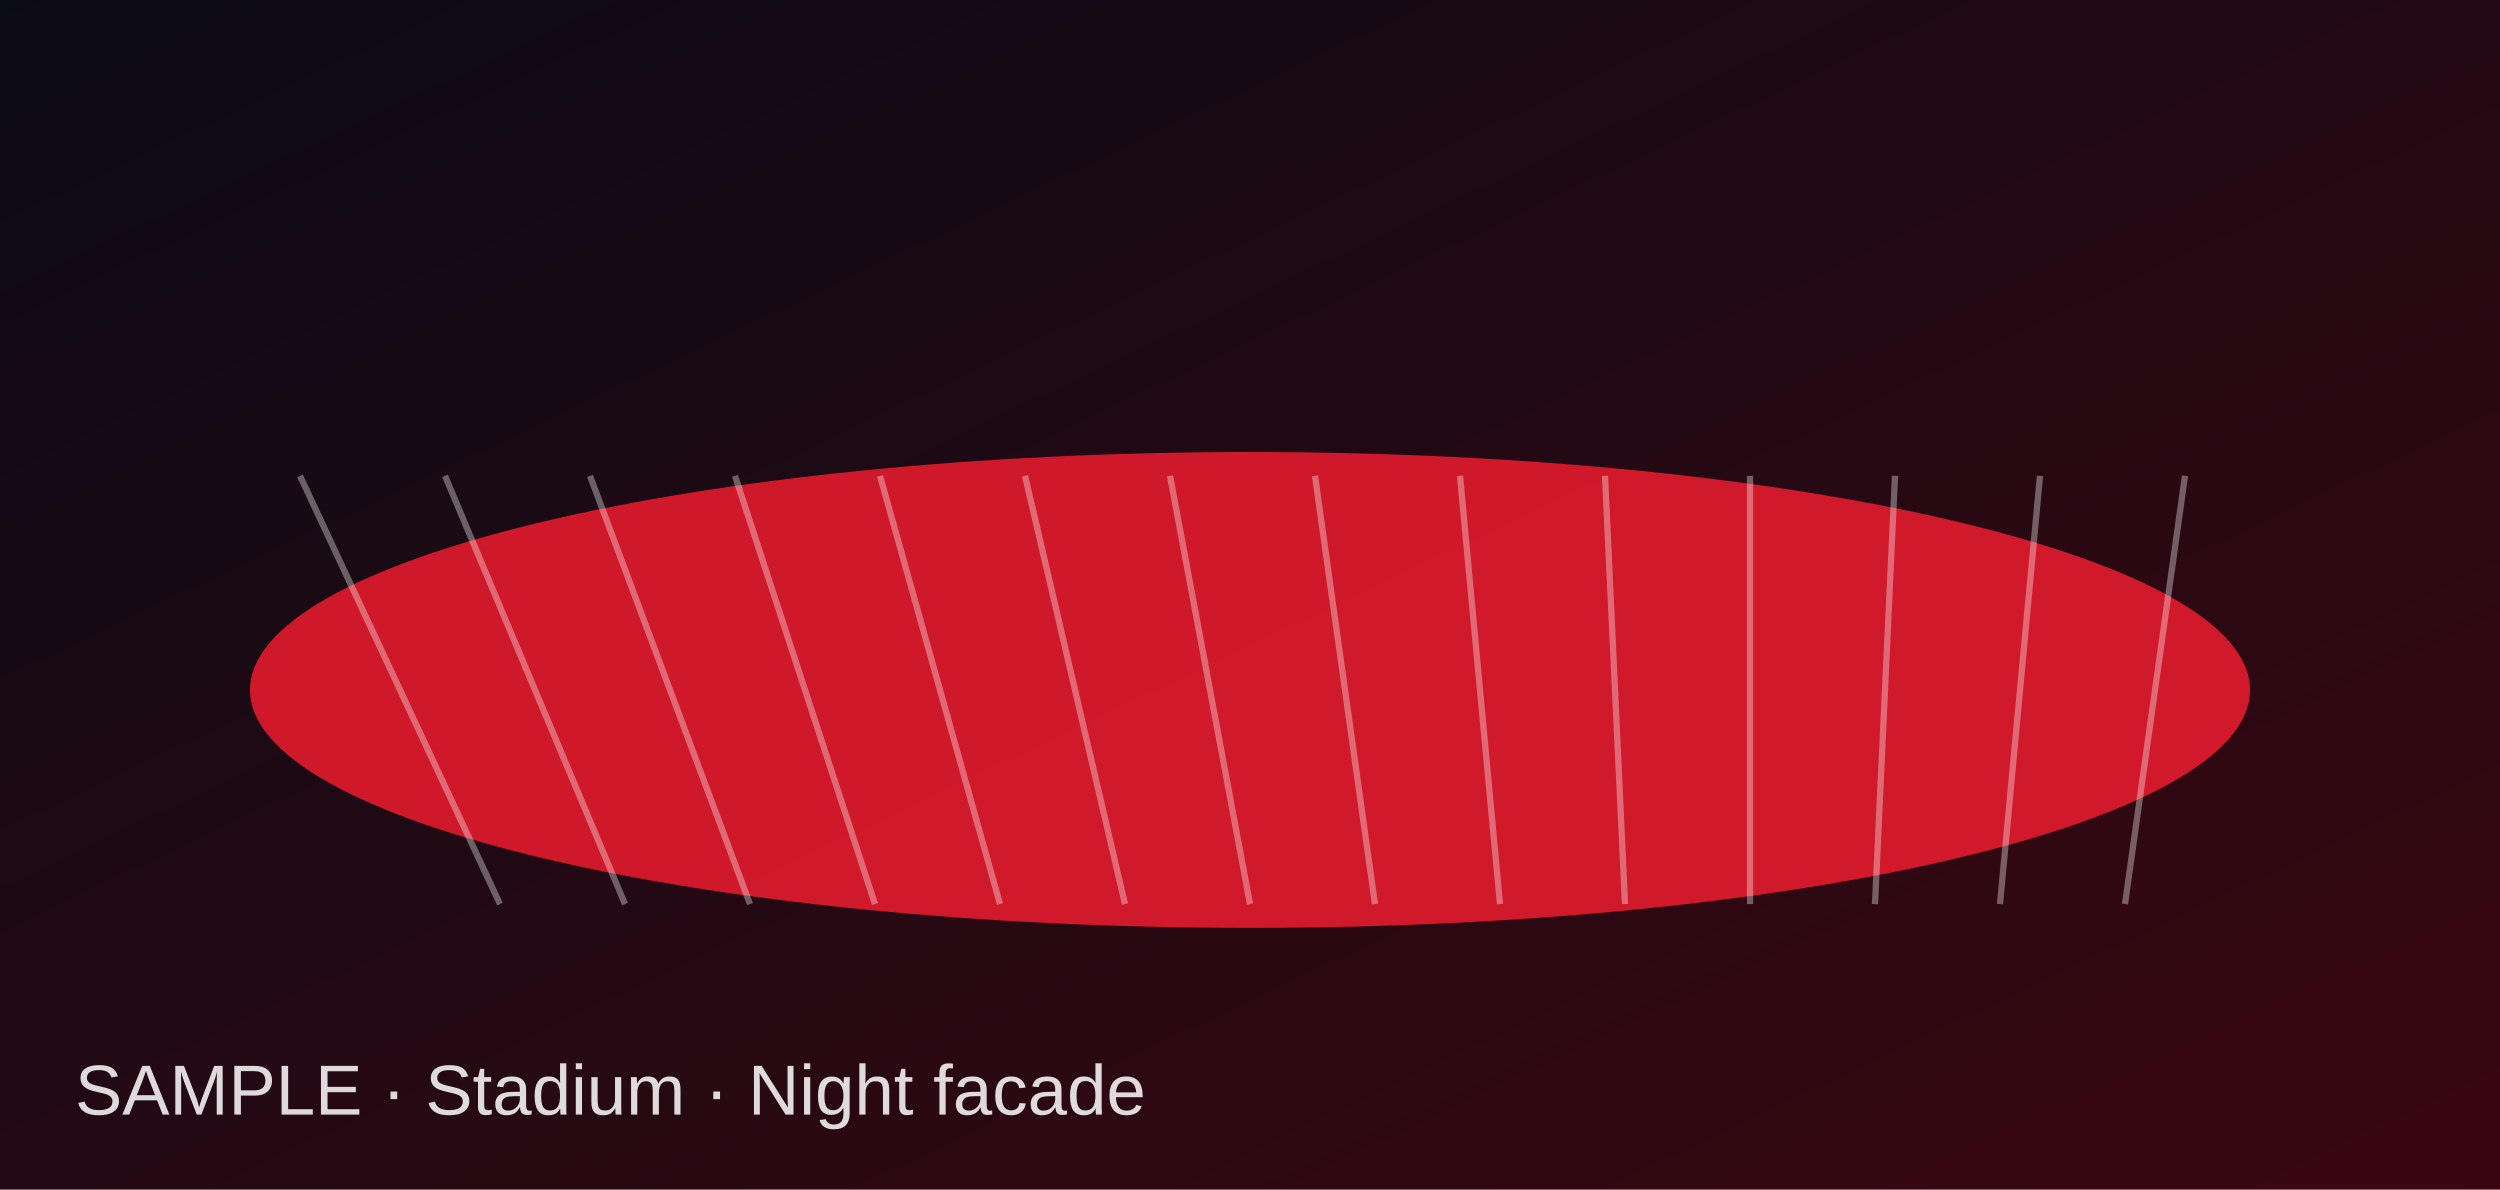
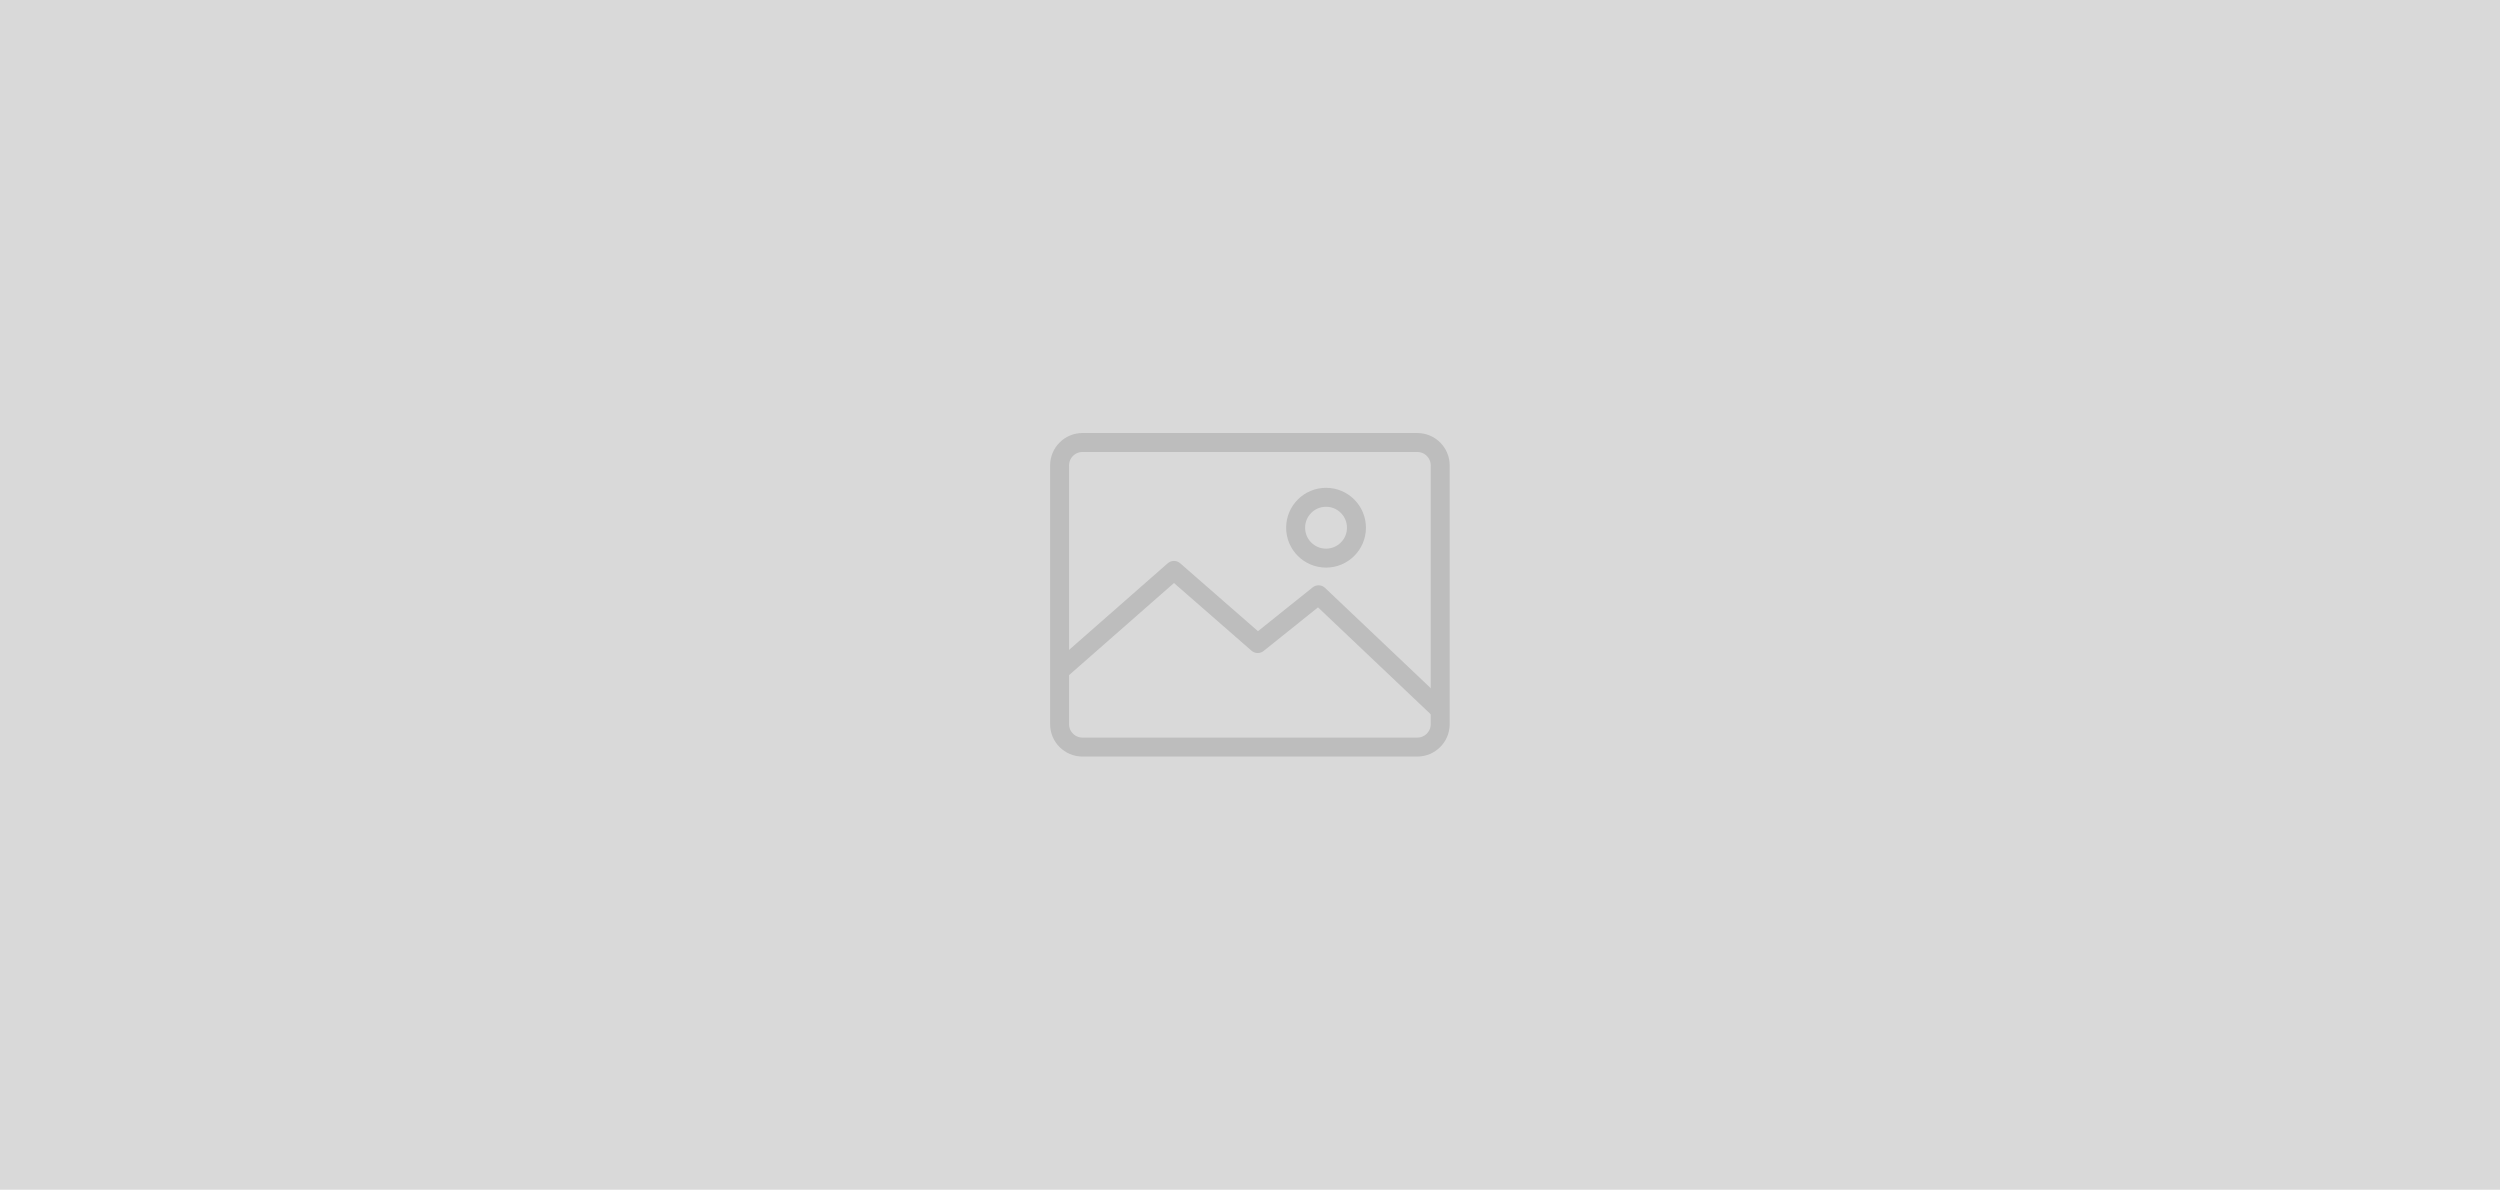
<svg xmlns="http://www.w3.org/2000/svg" width="1200" height="571" viewBox="0 0 1200 571">
-   <defs>
-     <linearGradient id="g" x1="0" y1="0" x2="1" y2="1">
-       <stop offset="0" stop-color="#0b0b16" />
-       <stop offset="1" stop-color="#3a0710" />
-     </linearGradient>
-   </defs>
-   <rect width="1200" height="571" fill="url(#g)" />
-   <ellipse cx="600" cy="331.18" rx="480" ry="114.2" fill="#e21b2d" opacity=".9" />
-   <line x1="144" y1="228.4" x2="240" y2="433.96" stroke="#fff" stroke-opacity=".35" stroke-width="3" />
-   <line x1="213.6" y1="228.4" x2="300" y2="433.96" stroke="#fff" stroke-opacity=".35" stroke-width="3" />
-   <line x1="283.2" y1="228.4" x2="360" y2="433.96" stroke="#fff" stroke-opacity=".35" stroke-width="3" />
-   <line x1="352.8" y1="228.4" x2="420" y2="433.96" stroke="#fff" stroke-opacity=".35" stroke-width="3" />
-   <line x1="422.4" y1="228.4" x2="480" y2="433.96" stroke="#fff" stroke-opacity=".35" stroke-width="3" />
-   <line x1="492" y1="228.4" x2="540" y2="433.96" stroke="#fff" stroke-opacity=".35" stroke-width="3" />
-   <line x1="561.6" y1="228.4" x2="600" y2="433.96" stroke="#fff" stroke-opacity=".35" stroke-width="3" />
-   <line x1="631.2" y1="228.4" x2="660" y2="433.96" stroke="#fff" stroke-opacity=".35" stroke-width="3" />
-   <line x1="700.8" y1="228.4" x2="720" y2="433.96" stroke="#fff" stroke-opacity=".35" stroke-width="3" />
-   <line x1="770.4" y1="228.4" x2="780" y2="433.96" stroke="#fff" stroke-opacity=".35" stroke-width="3" />
-   <line x1="840" y1="228.4" x2="840" y2="433.96" stroke="#fff" stroke-opacity=".35" stroke-width="3" />
-   <line x1="909.6" y1="228.4" x2="900" y2="433.96" stroke="#fff" stroke-opacity=".35" stroke-width="3" />
-   <line x1="979.2" y1="228.4" x2="960" y2="433.96" stroke="#fff" stroke-opacity=".35" stroke-width="3" />
-   <line x1="1048.8" y1="228.4" x2="1020" y2="433.96" stroke="#fff" stroke-opacity=".35" stroke-width="3" />
-   <text x="36" y="535" font-family="Arial, sans-serif" font-size="34" fill="#fff" fill-opacity=".85">SAMPLE · Stadium · Night facade</text>
+   <rect width="1200" height="571" fill="#d9d9d9" />
+   <g fill="none" stroke="#bdbdbd" stroke-width="9.1" stroke-linejoin="round">
+     <rect x="508.6" y="212.4" width="182.7" height="146.2" rx="11" />
+     <path d="M508.6 322 L563.5 273.8 L603.7 308.9 L632.9 285.5 L691.4 341" />
+     <circle cx="636.5" cy="253.3" r="14.6" />
+   </g>
</svg>
